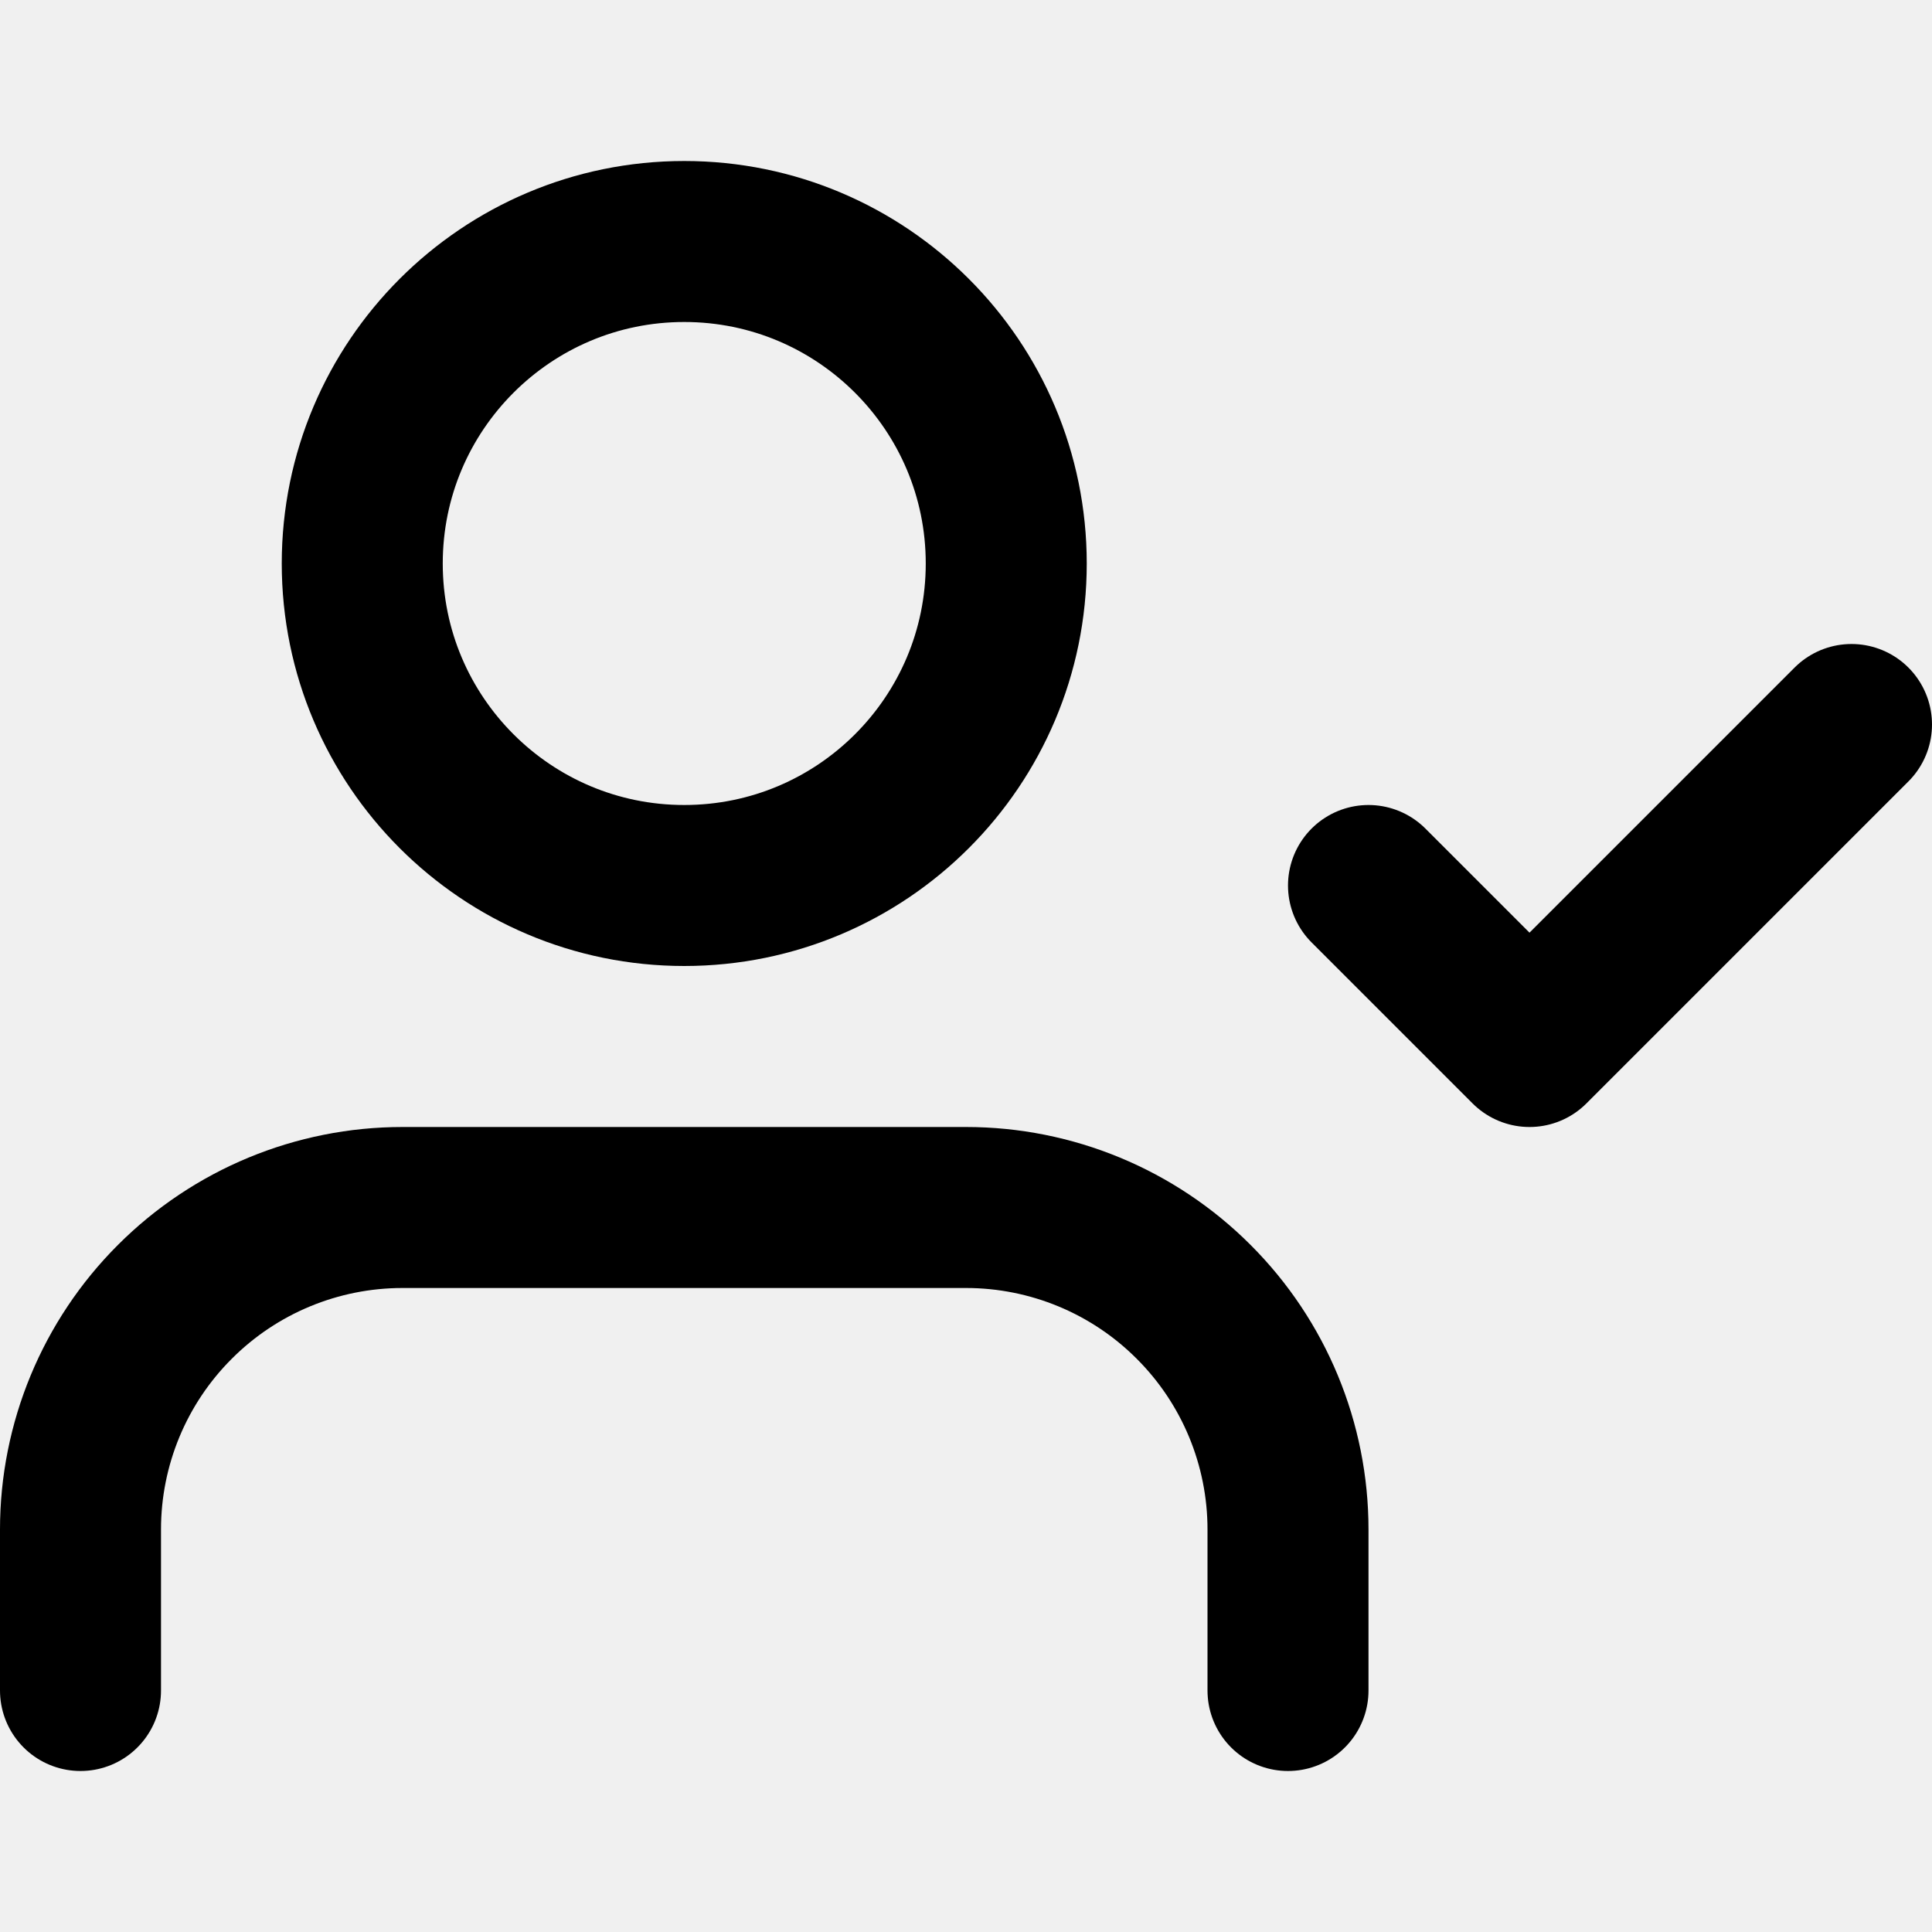
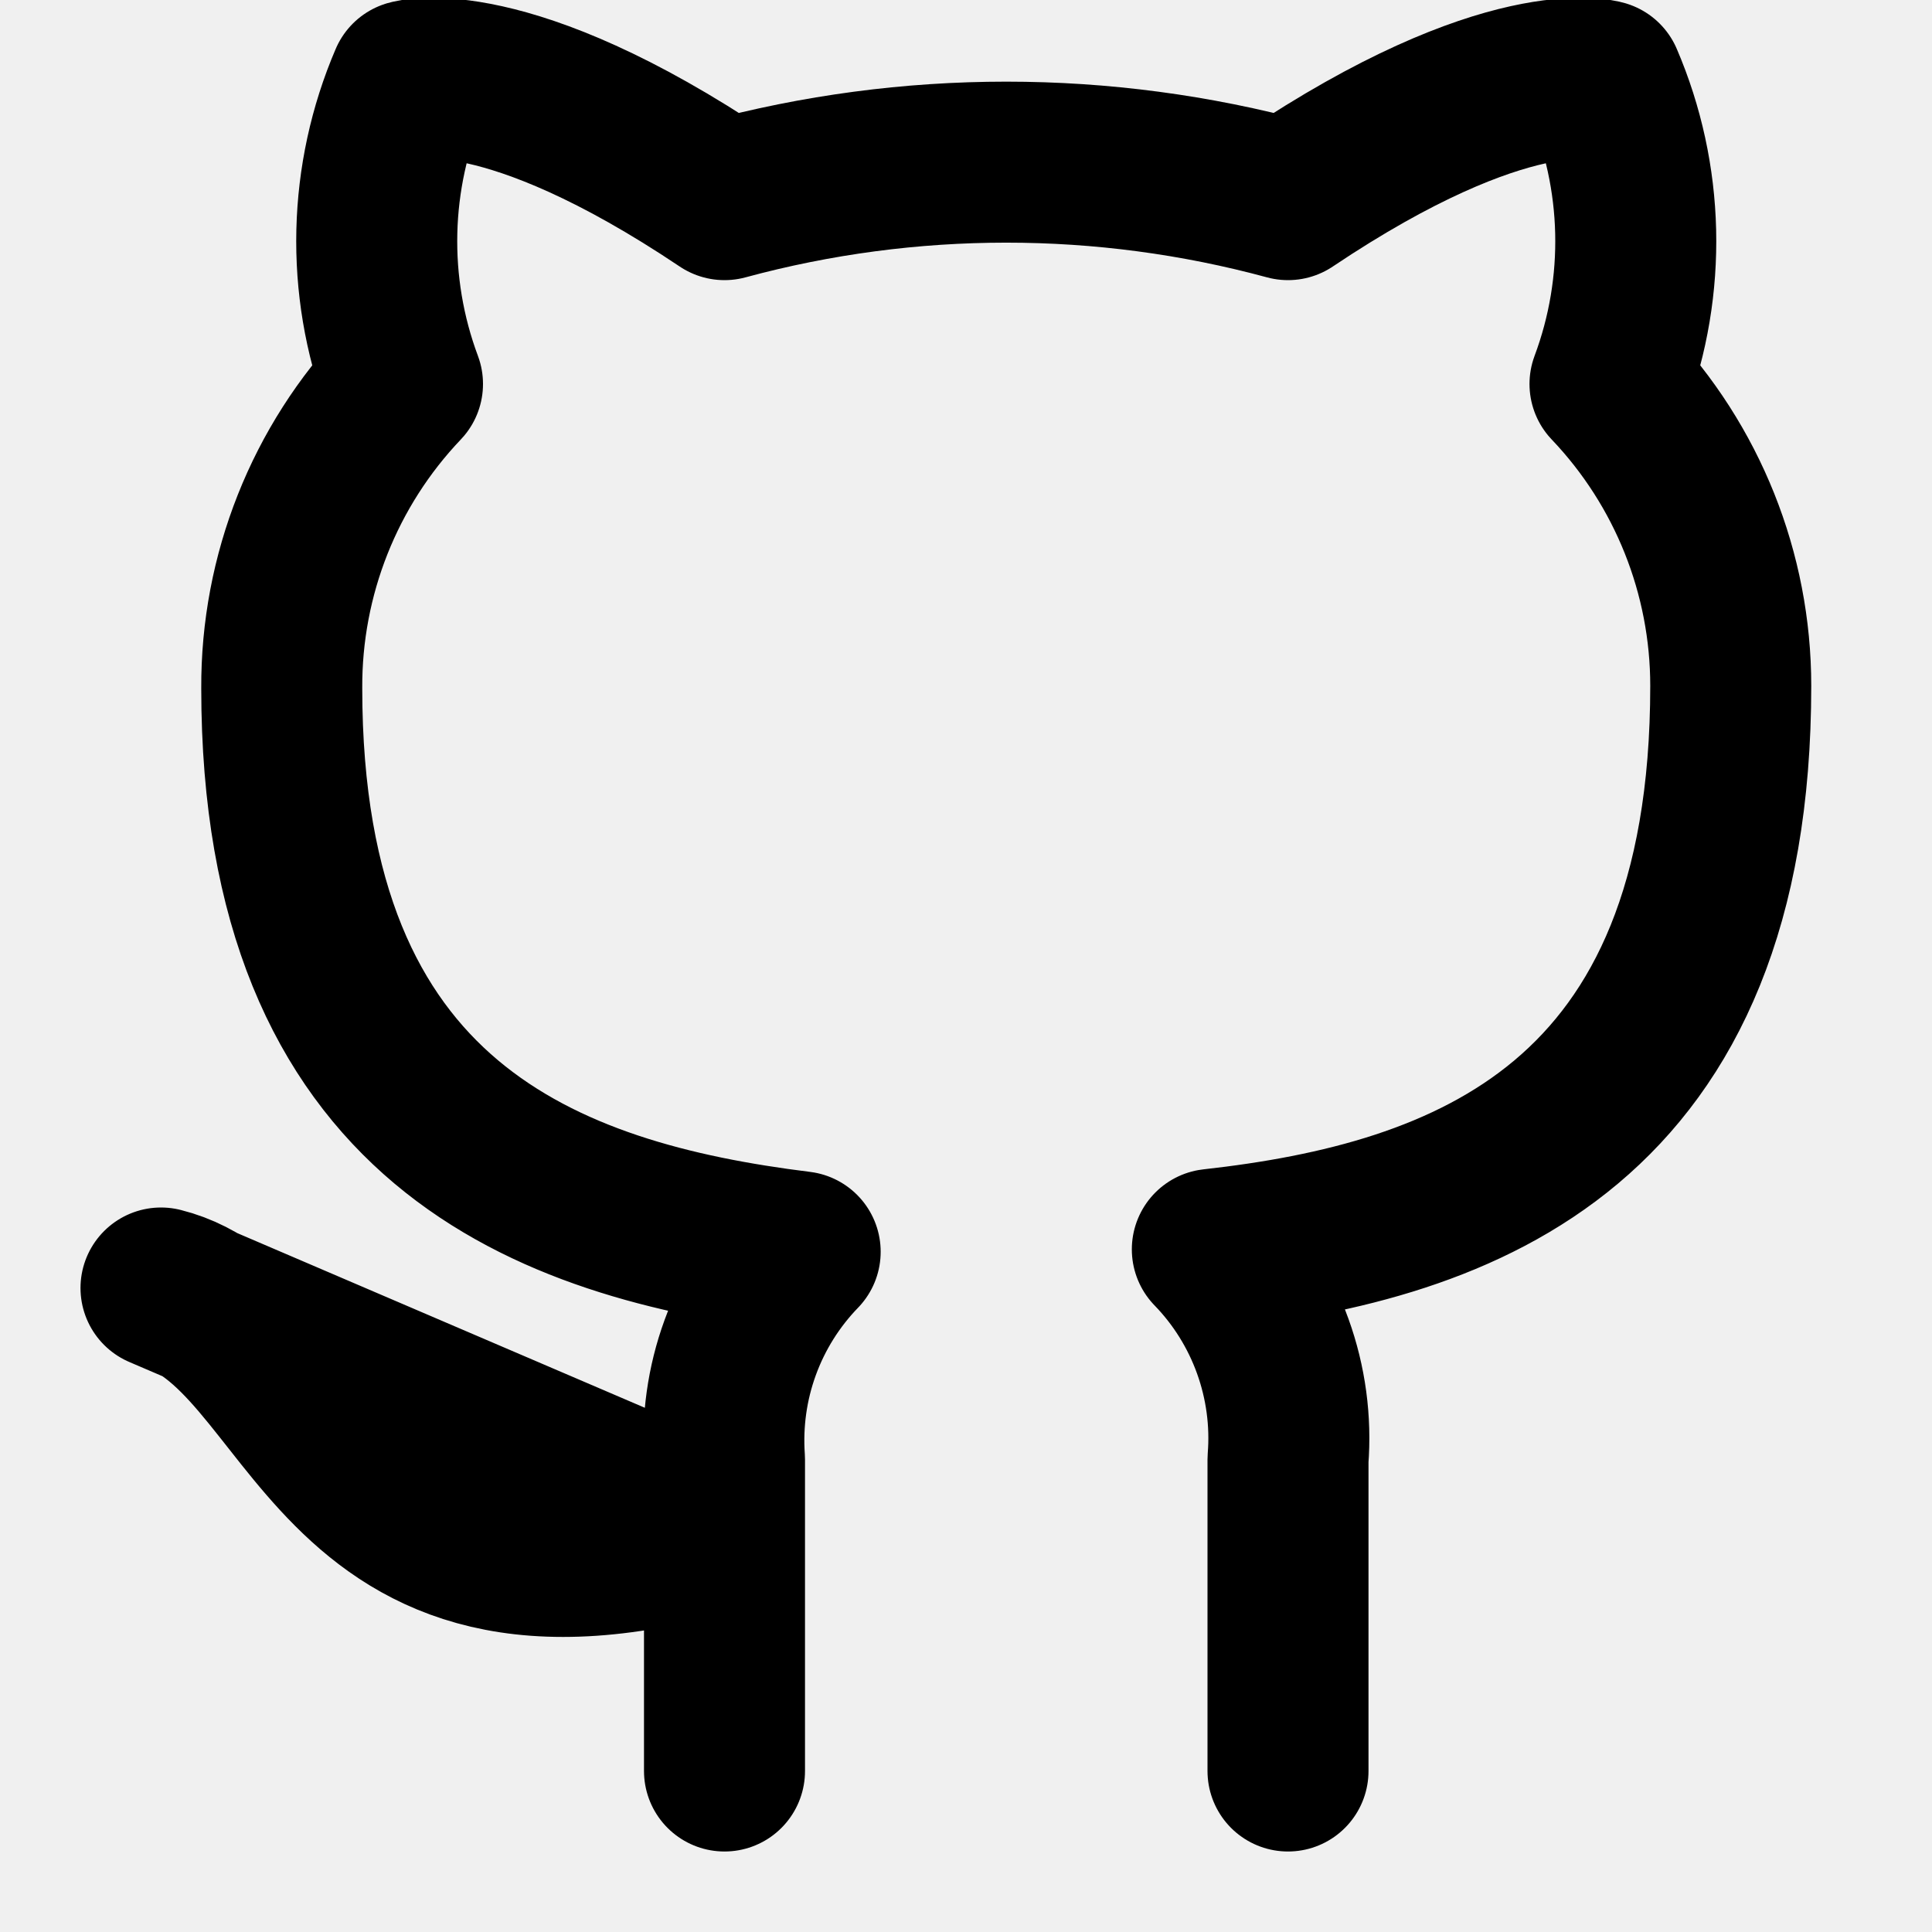
<svg xmlns="http://www.w3.org/2000/svg" width="24" height="24" viewBox="0 0 24 24" fill="none">
-   <path d="M16 21V19C16 17.939 15.579 16.922 14.828 16.172C14.078 15.421 13.061 15 12 15H5C3.939 15 2.922 15.421 2.172 16.172C1.421 16.922 1 17.939 1 19V21" stroke="black" stroke-width="2" stroke-linecap="round" stroke-linejoin="round" />
-   <path d="M8.5 11C10.709 11 12.5 9.209 12.5 7C12.5 4.791 10.709 3 8.5 3C6.291 3 4.5 4.791 4.5 7C4.5 9.209 6.291 11 8.5 11Z" stroke="black" stroke-width="2" stroke-linecap="round" stroke-linejoin="round" />
-   <path d="M17 11L19 13L23 9" stroke="black" stroke-width="2" stroke-linecap="round" stroke-linejoin="round" />
+   <g clip-path="url(#clip0)">
+     <path d="M16 22V18.13C16.038 17.653 15.973 17.174 15.811 16.724C15.649 16.274 15.393 15.863 15.06 15.52C18.2 15.17 21.5 13.98 21.5 8.52C21.5 7.124 20.963 5.781 20 4.77C20.456 3.549 20.424 2.198 19.91 1C19.91 1 18.73 0.65 16 2.48C13.708 1.859 11.292 1.859 9 2.48C6.27 0.65 5.09 1 5.09 1C4.576 2.198 4.544 3.549 5 4.77C4.03 5.789 3.493 7.143 3.5 8.55C3.5 13.97 6.8 15.16 9.94 15.55C9.611 15.89 9.357 16.295 9.195 16.74C9.033 17.184 8.967 17.658 9 18.13V22M9 19C4 20.5 4 16.5 2 16L9 19Z" stroke="black" stroke-width="2" stroke-linecap="round" stroke-linejoin="round" />
+   </g>
+   <defs>
+     <clipPath id="clip0">
+       <rect width="24" height="24" fill="white" />
+     </clipPath>
+   </defs>
</svg>
